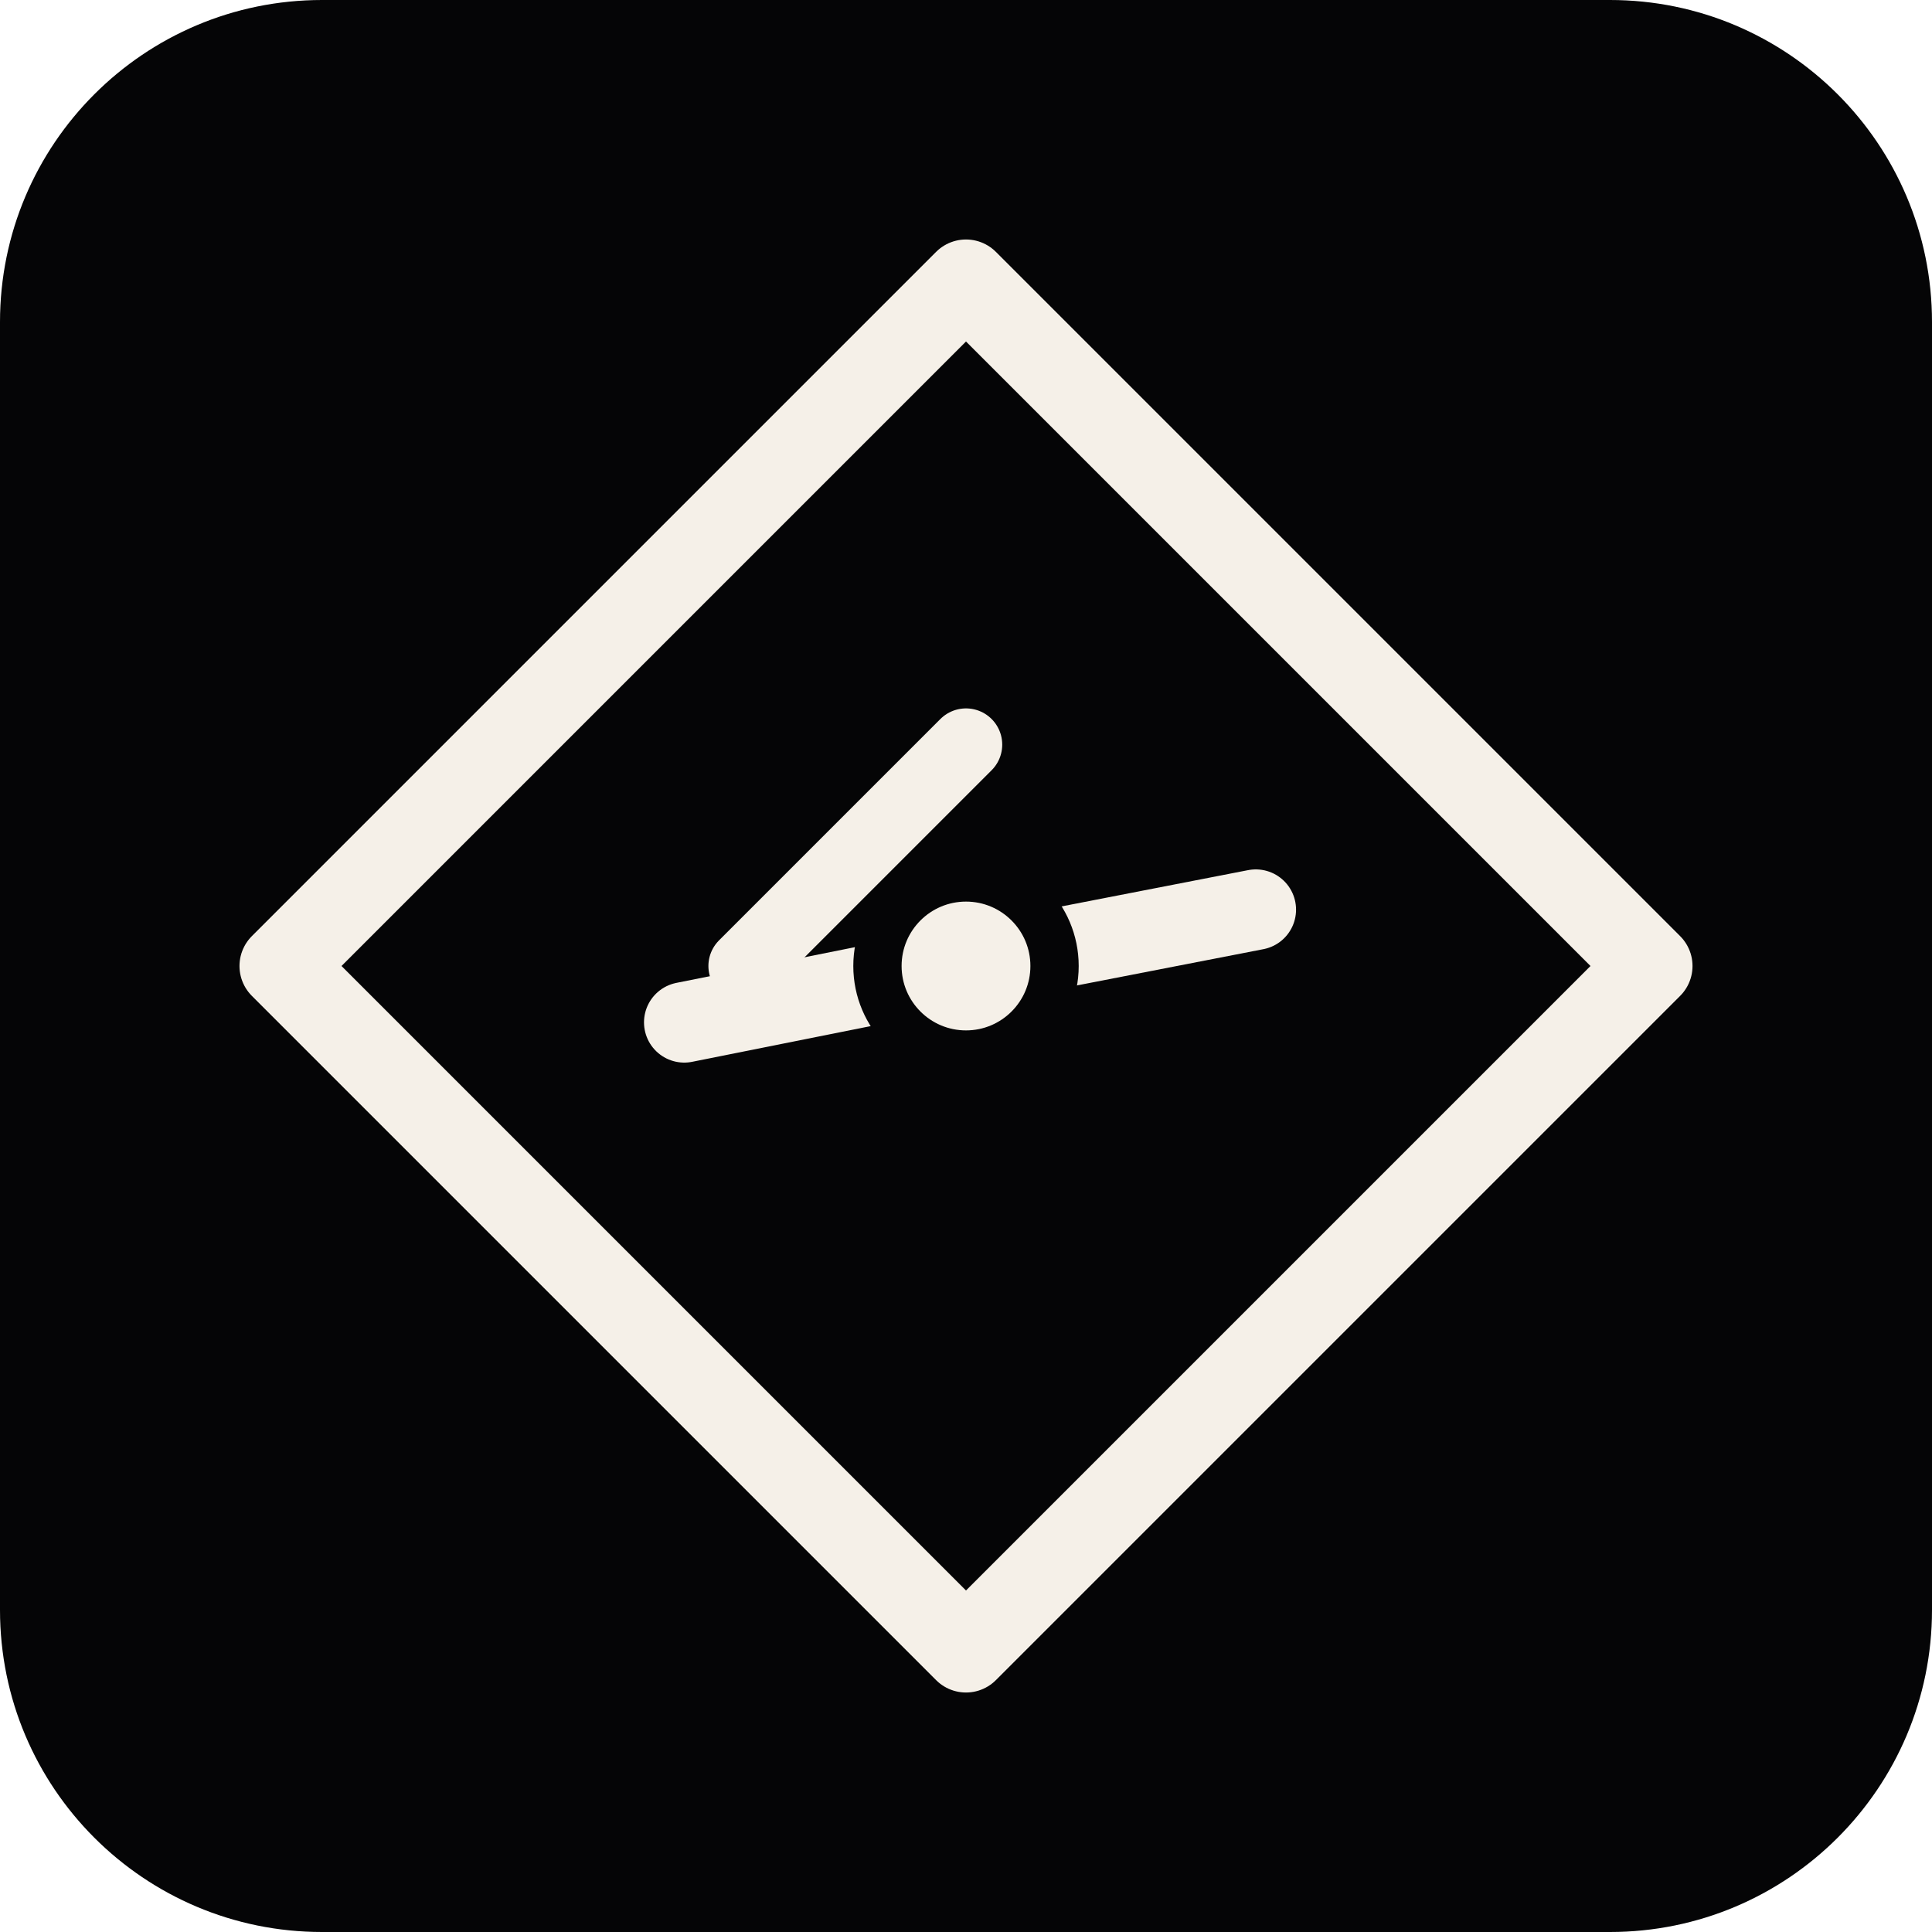
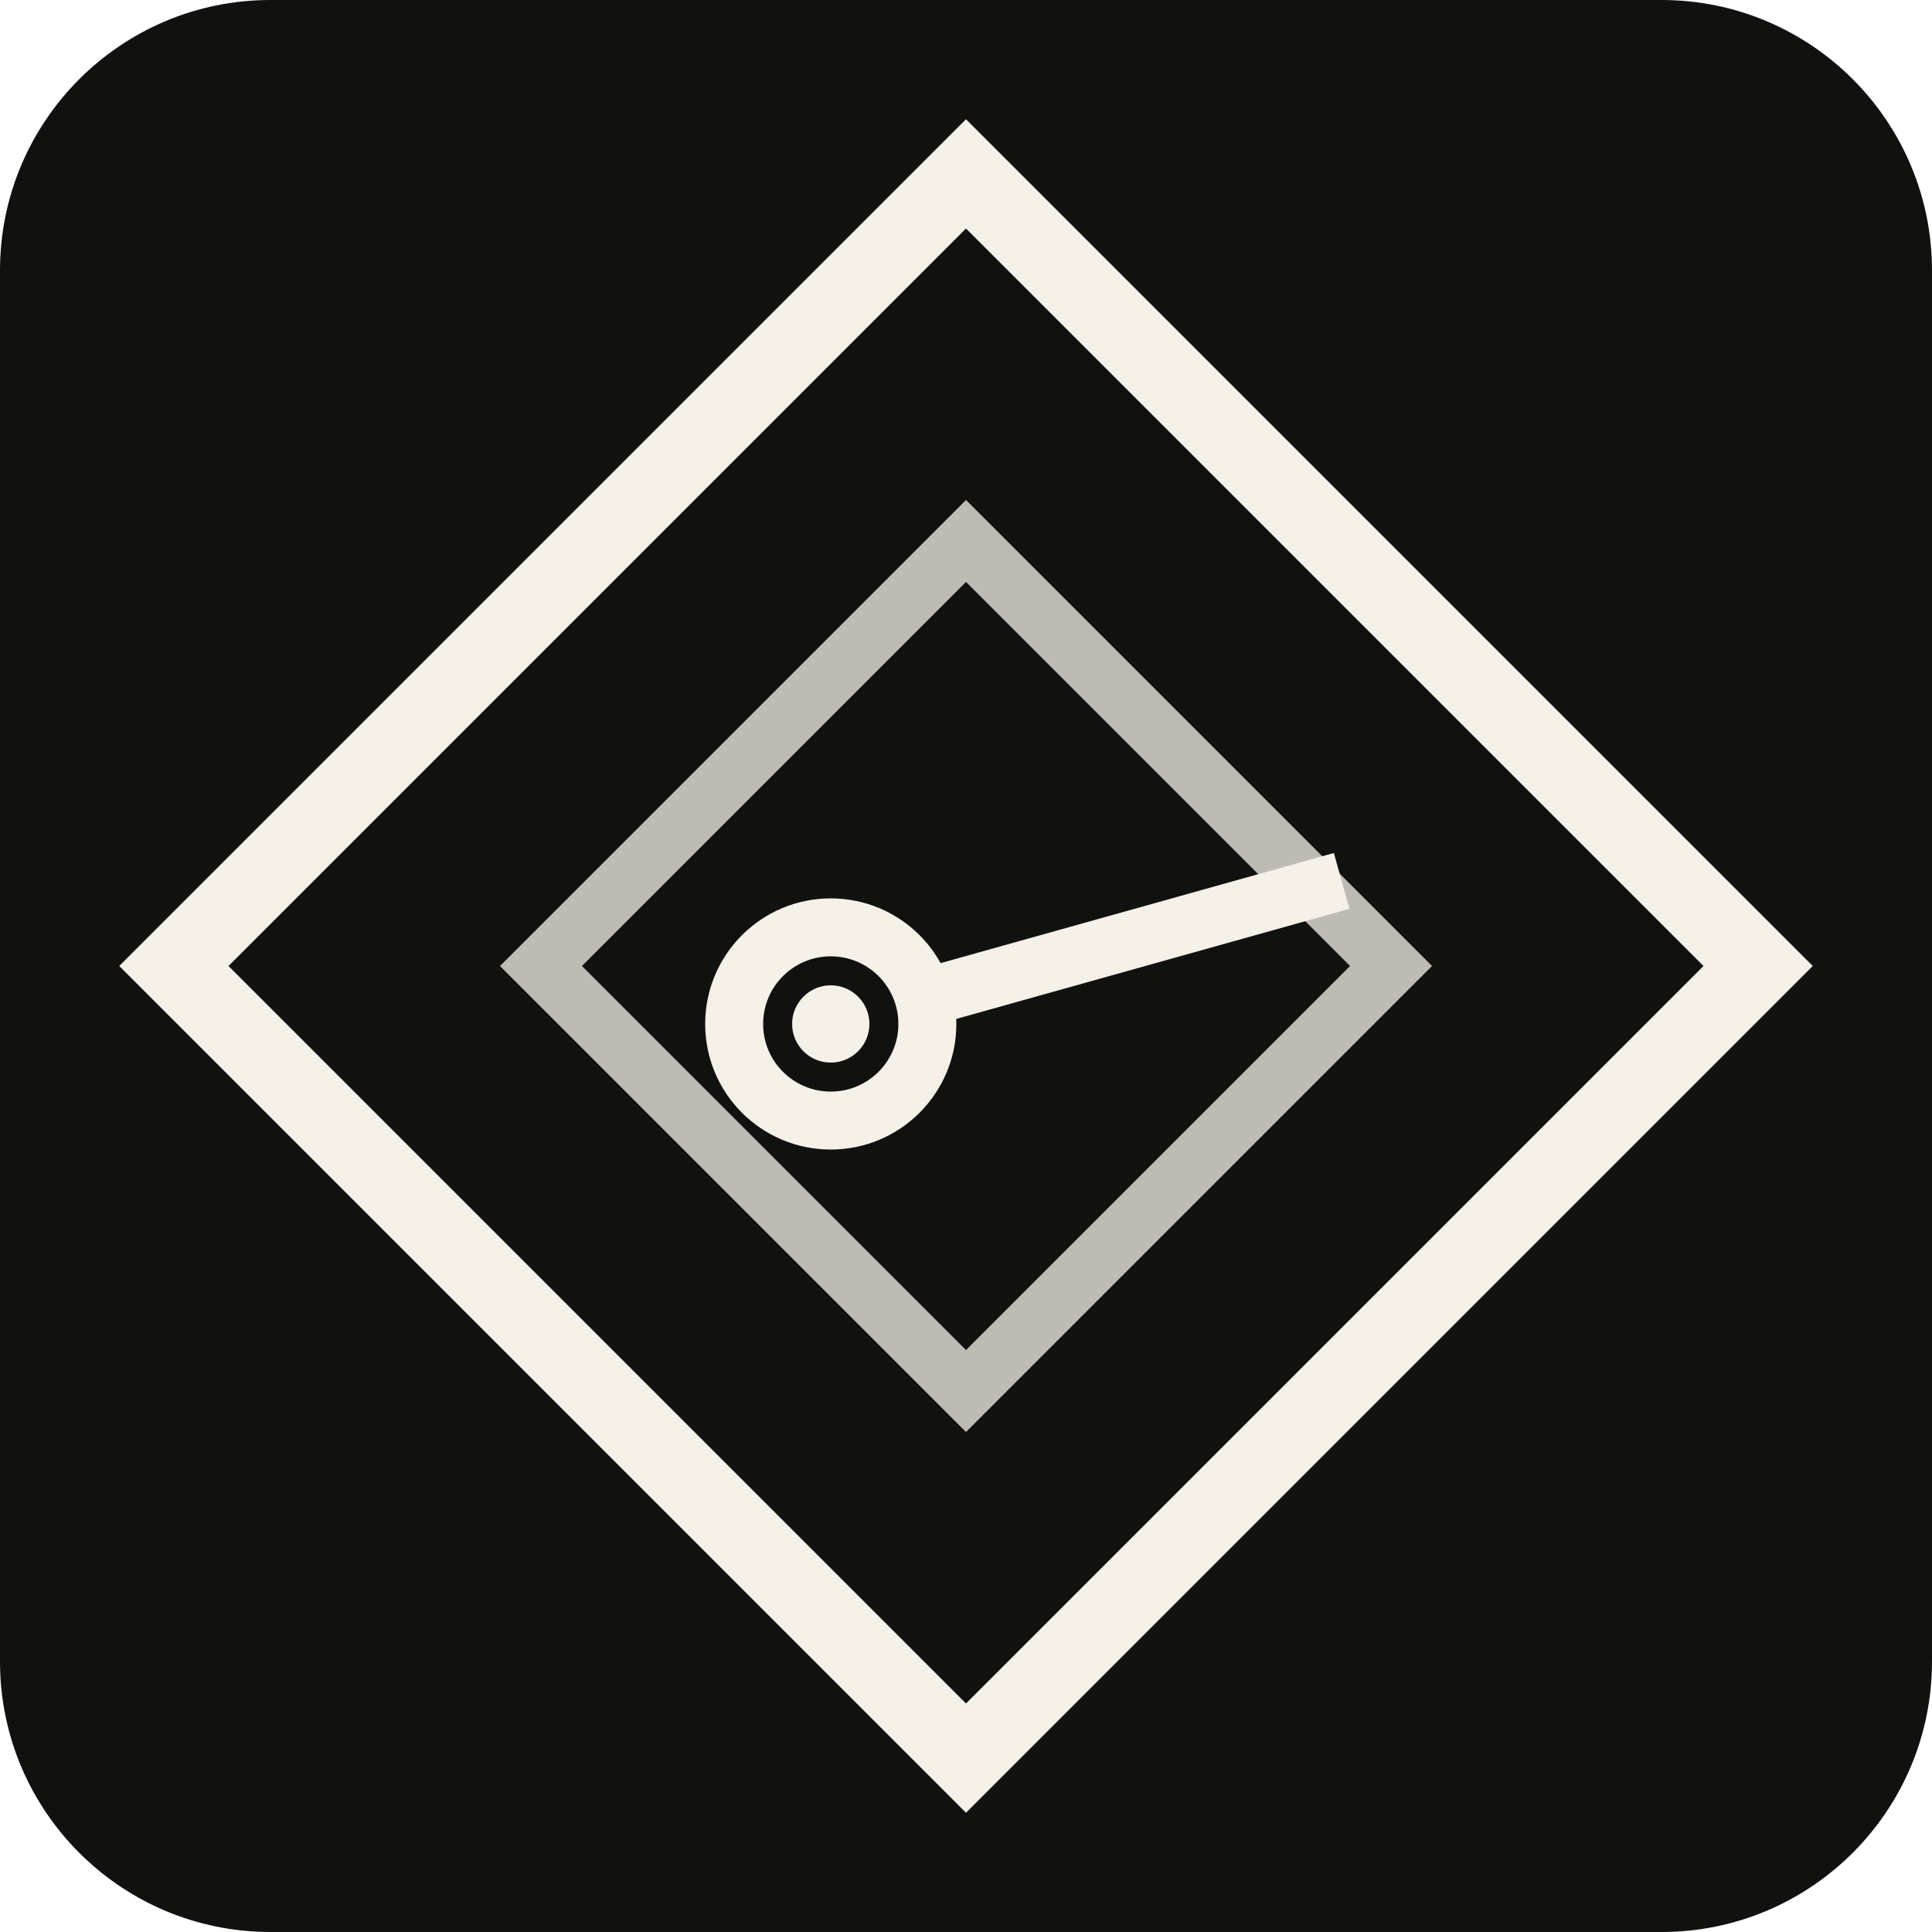
- <svg xmlns="http://www.w3.org/2000/svg" width="48" height="48" viewBox="0 0 48 48" fill="none">
-   <rect width="48" height="48" rx="8" fill="#050506" />
-   <path d="M24 7L41 24L24 41L7 24L24 7Z" stroke="#F5F0E8" stroke-width="2.1" stroke-linejoin="round" />
-   <path d="M18.5 24L24 18.5" stroke="#F5F0E8" stroke-width="1.8" stroke-linecap="round" />
-   <path d="M17 25.4L24 24L31.2 22.6" stroke="#F5F0E8" stroke-width="2" stroke-linecap="round" />
-   <circle cx="24" cy="24" r="2.2" fill="#F5F0E8" stroke="#050506" stroke-width="1.2" />
+ <svg xmlns="http://www.w3.org/2000/svg" width="64" height="64" viewBox="0 0 100 100" fill="none">
+   <rect width="100" height="100" rx="14" fill="#111210" />
+   <path d="M50 9L91 50L50 91L9 50L50 9Z" stroke="#F5F0E8" stroke-width="4" stroke-linecap="square" stroke-linejoin="miter" />
+   <path d="M50 28L72 50L50 72L28 50L50 28Z" stroke="#F5F0E8" stroke-width="3" stroke-linecap="square" stroke-linejoin="miter" opacity="0.76" />
+   <path d="M43 53L68 46" stroke="#F5F0E8" stroke-width="3" stroke-linecap="square" />
+   <circle cx="43" cy="53" r="5" fill="#111210" stroke="#F5F0E8" stroke-width="3" />
+   <circle cx="43" cy="53" r="2" fill="#F5F0E8" />
</svg>
